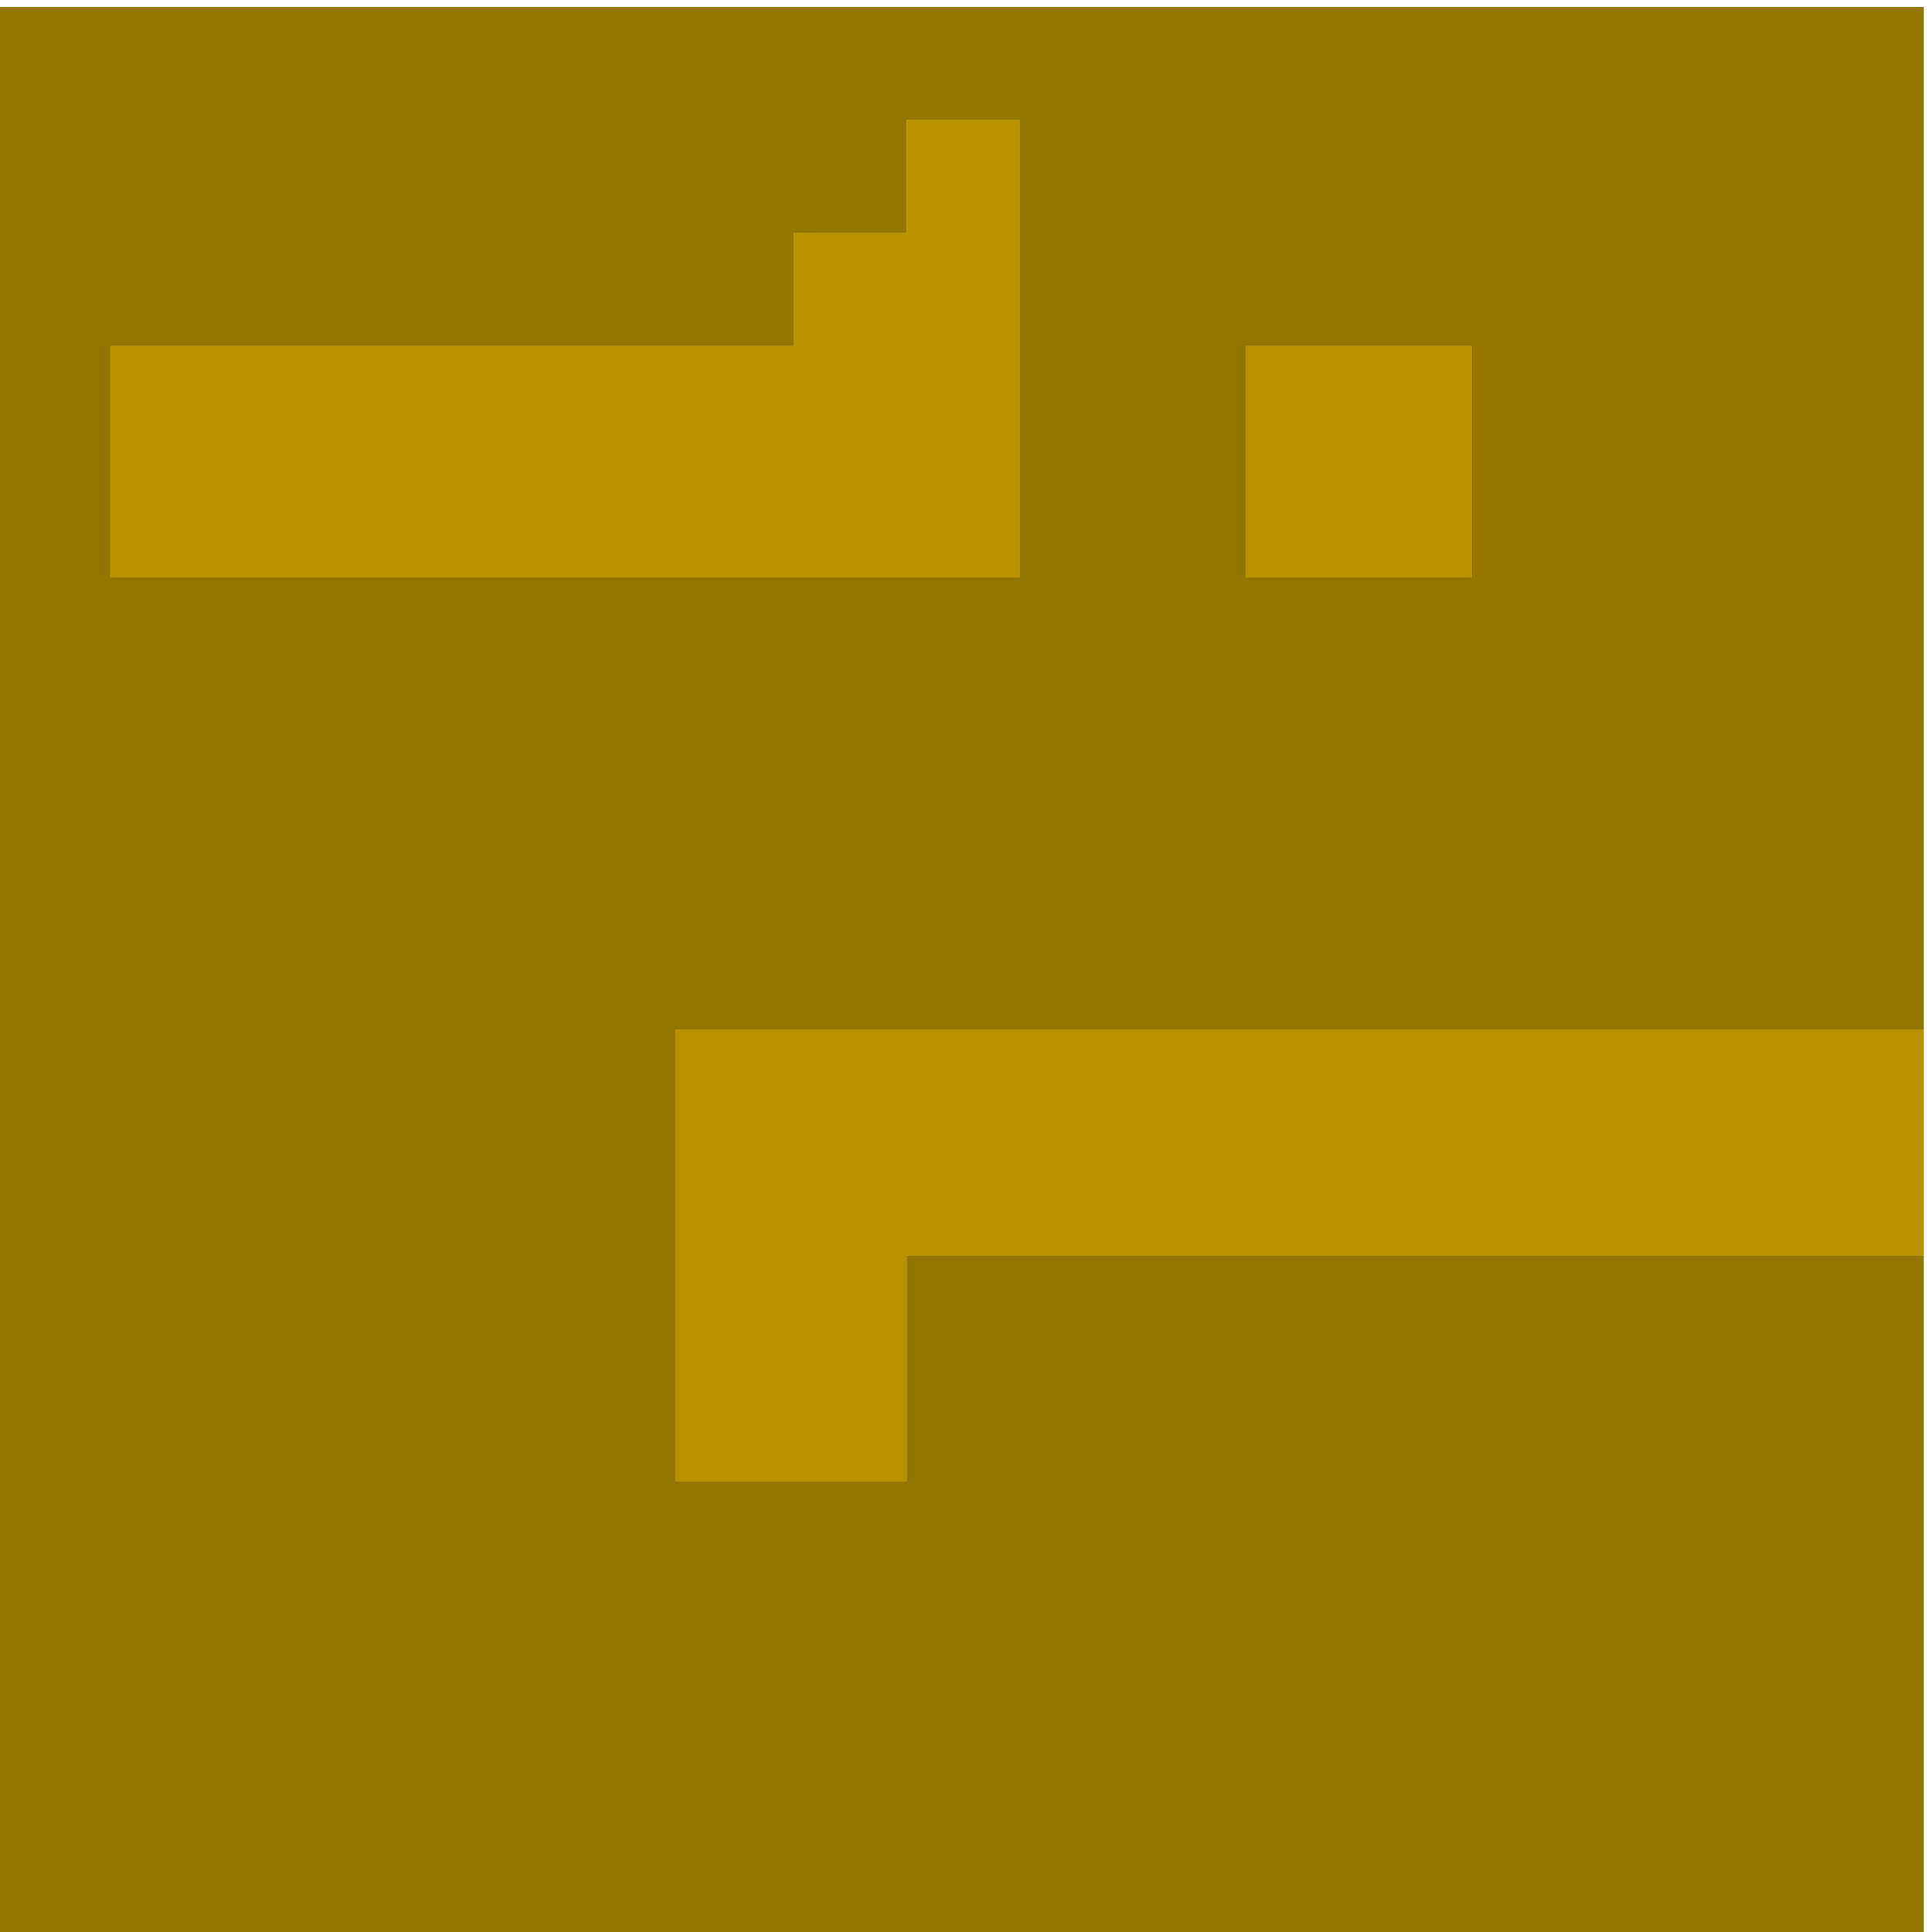
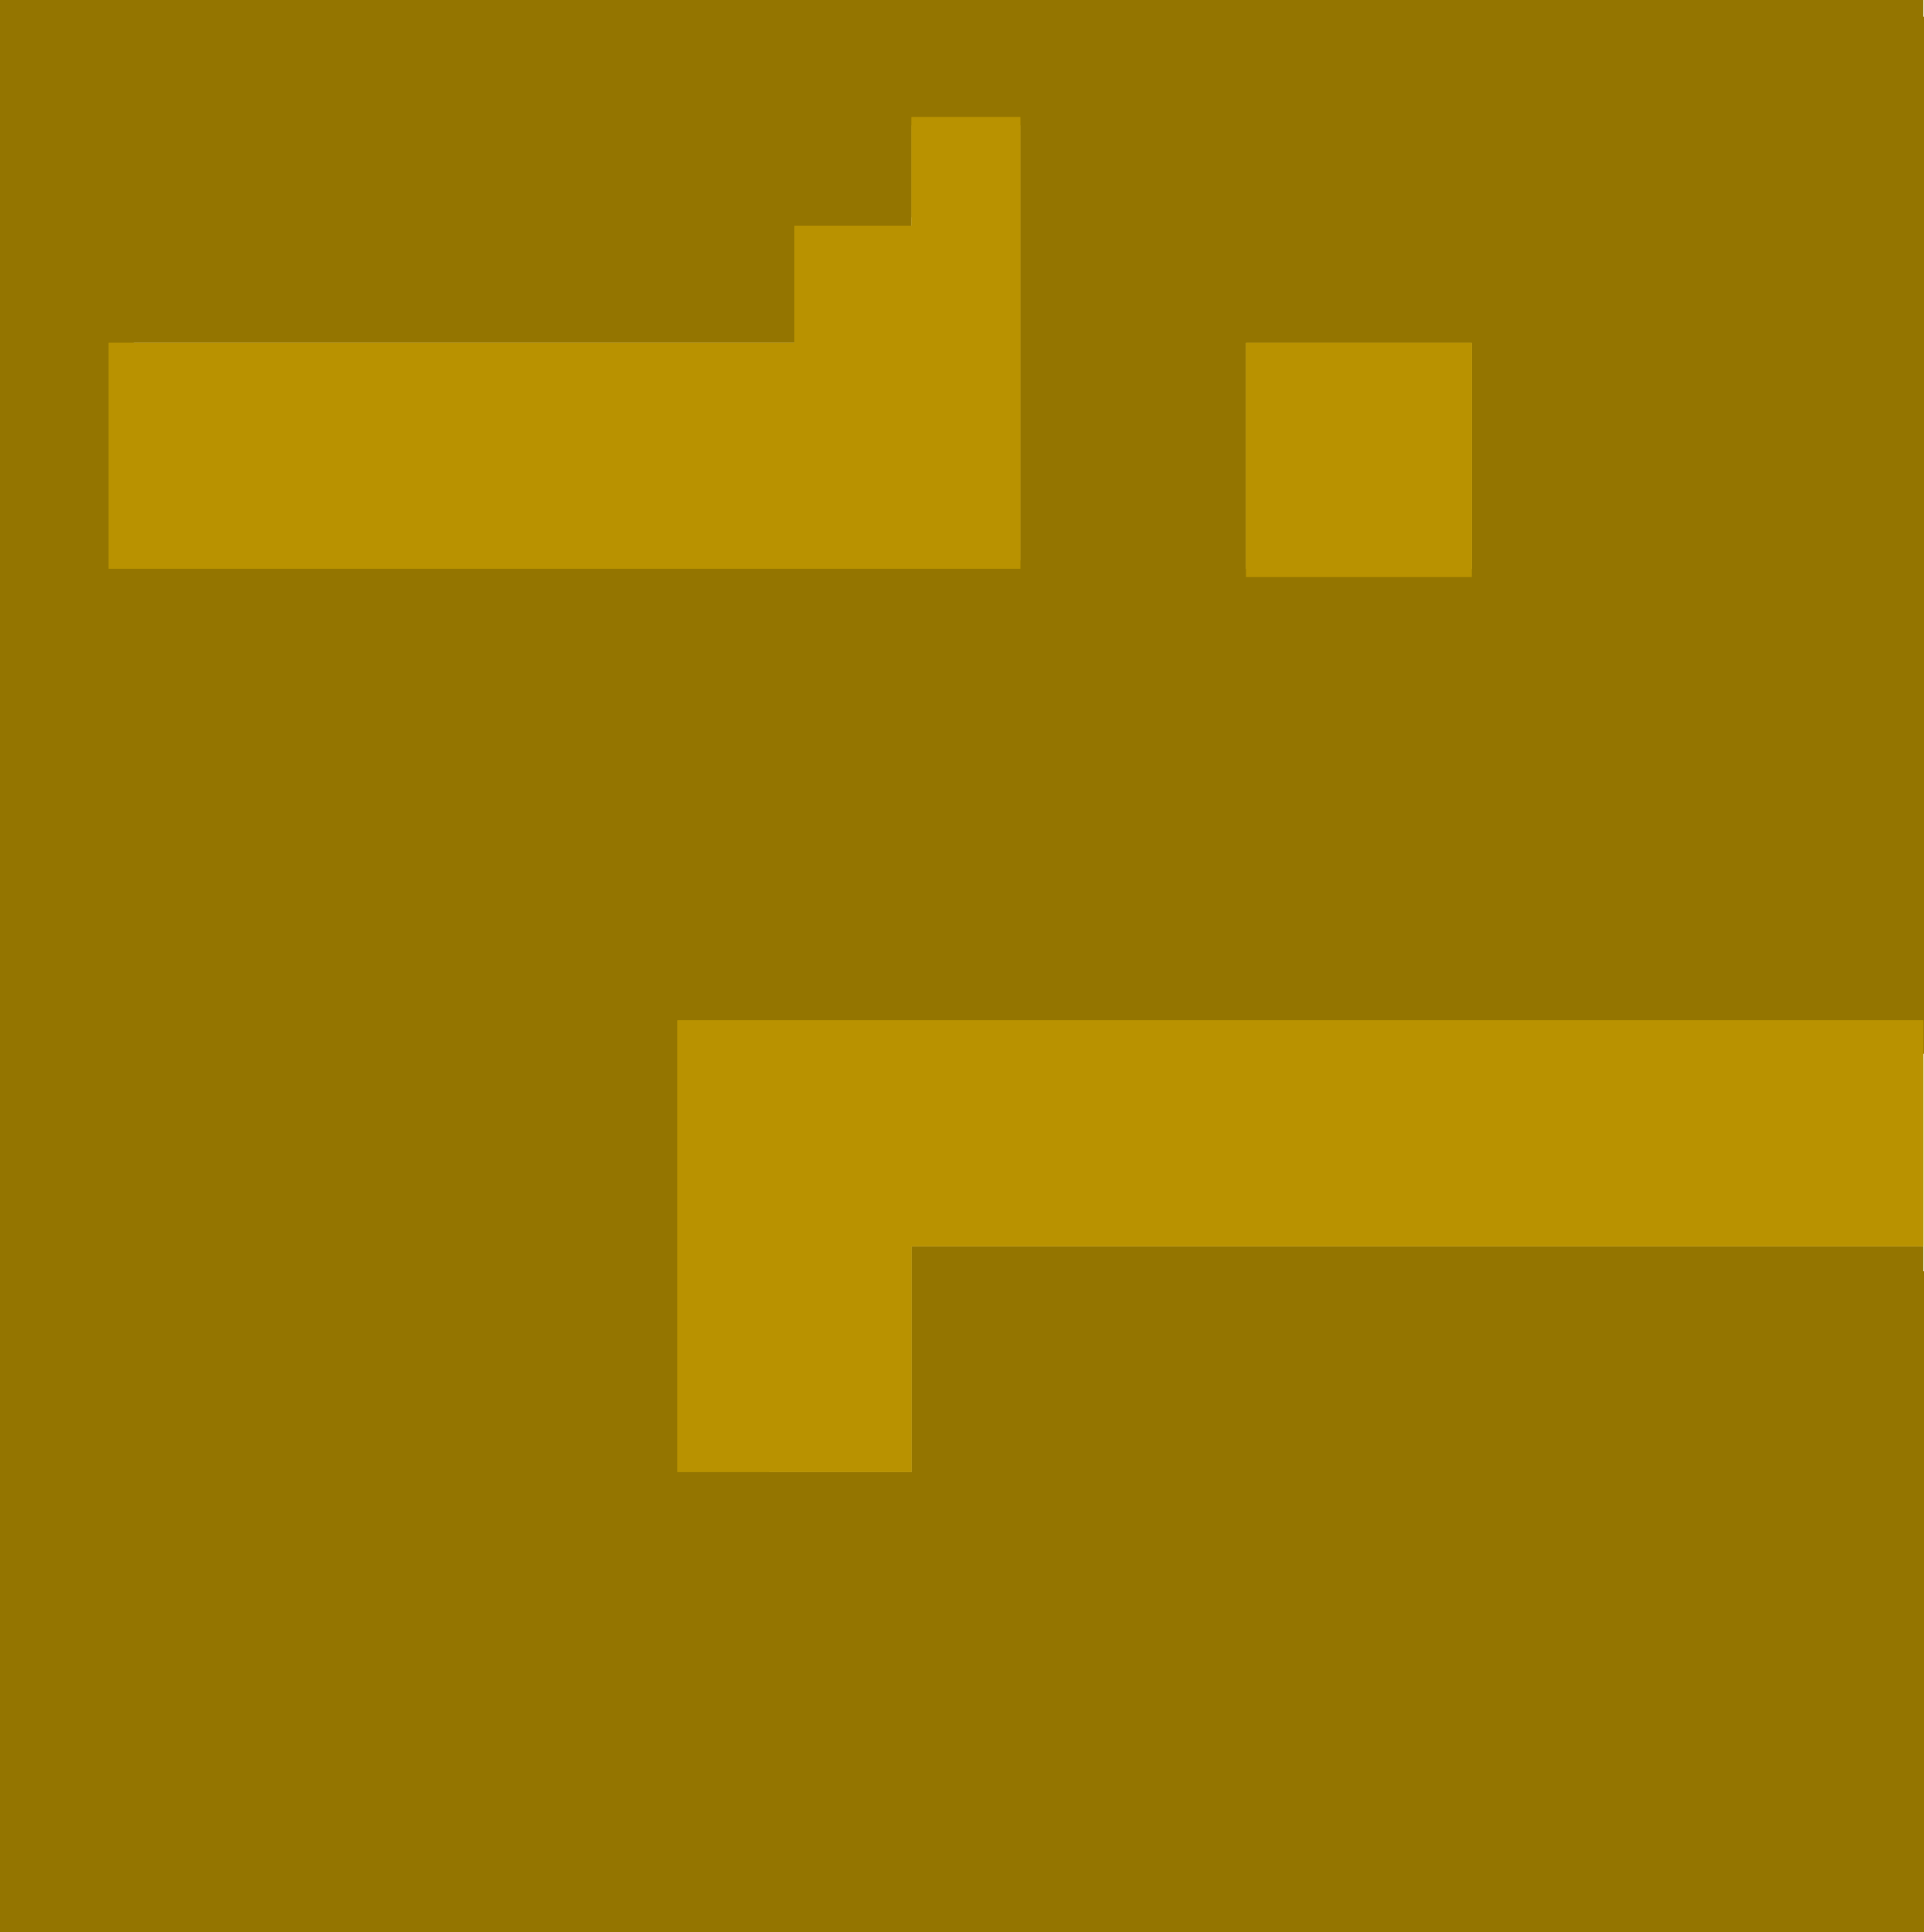
- <svg xmlns="http://www.w3.org/2000/svg" version="1.1" id="Layer_1" x="0px" y="0px" width="358px" height="359px" viewBox="0 0 358 359" style="enable-background:new 0 0 358 359;" xml:space="preserve">
+ <svg xmlns="http://www.w3.org/2000/svg" version="1.1" id="Layer_1" x="0px" y="0px" width="23px" height="23.1px" viewBox="-300 436.9 23 23.1" style="enable-background:new -300 436.9 23 23.1;" xml:space="preserve">
  <style type="text/css">
	.st0{fill:#947500;}
	.st1{fill:#B99200;}
</style>
  <g id="XMLID_1_">
-     <path id="XMLID_13_" class="st0" d="M-0.5,360.3V1.3h358v190h-232v84h43v-42h189v127H-0.5z M273.5,107.3v-43h-42v43H273.5z    M189.5,107.3v-85h-21v21h-21v21h-127v43H189.5z" />
-     <path id="XMLID_9_" class="st0" d="M337,1.3h-21h-21h-21h-21h-21h-21h-21h-21h-21h-22h-21H84H63H42H21H-0.5v359h358v-22.5v-21v-21   v-21v-21v-20.5H337h-21h-21h-21h-21h-21h-21h-21h-21.5v20.5v21.5H148h-22.5v-21.5v-21v-21v-20.5H148h21h21h21h21h21h21h21h21h21   h20.5v-21.5v-21v-21v-21v-22v-21v-21v-21V1.3H337z M189.5,42.8v21v21v22.5H169h-21h-22h-21H84H63H42H20.5V84.8V64.3H42h21h21h21h21   h21.5v-21h21v-21h21V42.8z M273.5,84.8v22.5H253h-21.5V84.8V64.3H253h20.5V84.8z" />
-     <polygon id="XMLID_6_" class="st1" points="125.5,275.3 125.5,191.3 357.5,191.3 357.5,233.3 168.5,233.3 168.5,275.3  " />
-     <polygon id="XMLID_14_" class="st1" points="316,191.3 295,191.3 274,191.3 253,191.3 232,191.3 211,191.3 190,191.3 169,191.3    148,191.3 125.5,191.3 125.5,211.8 125.5,232.8 125.5,253.8 125.5,275.3 148,275.3 168.5,275.3 168.5,253.8 168.5,233.3 190,233.3    211,233.3 232,233.3 253,233.3 274,233.3 295,233.3 316,233.3 337,233.3 357.5,233.3 357.5,211.8 357.5,191.3 337,191.3  " />
-     <rect id="XMLID_5_" x="231.5" y="64.3" class="st1" width="42" height="43" />
-     <polygon id="XMLID_15_" class="st1" points="231.5,64.3 231.5,84.8 231.5,107.3 253,107.3 273.5,107.3 273.5,84.8 273.5,64.3    253,64.3  " />
-     <polygon id="XMLID_3_" class="st1" points="20.5,107.3 20.5,64.3 147.5,64.3 147.5,43.3 168.5,43.3 168.5,22.3 189.5,22.3    189.5,107.3  " />
-     <polygon id="XMLID_16_" class="st1" points="168.5,43.3 147.5,43.3 147.5,64.3 126,64.3 105,64.3 84,64.3 63,64.3 42,64.3    20.5,64.3 20.5,84.8 20.5,107.3 42,107.3 63,107.3 84,107.3 105,107.3 126,107.3 148,107.3 169,107.3 189.5,107.3 189.5,84.8    189.5,63.8 189.5,42.8 189.5,22.3 168.5,22.3  " />
+     <path id="XMLID_13_" class="st0" d="M-300,460v-23.1h23v12.2h-14.9v5.4h2.8v-2.7h12.1v8.2H-300z M-282.4,443.7V441h-2.7v2.8H-282.4   z M-287.8,443.7v-5.5h-1.3v1.3h-1.3v1.3h-8.2v2.8H-287.8z" />
+     <path id="XMLID_9_" class="st0" d="M-278.3,436.9h-1.3h-1.3h-1.3h-1.3h-1.3h-1.3h-1.3h-1.3h-1.3h-1.4h-1.3h-1.3h-1.3h-1.3h-1.3   h-1.4V460h23v-1.4v-1.3v-1.3v-1.3v-1.3v-1.3h-1.3h-1.3h-1.3h-1.3h-1.3h-1.3h-1.3h-1.3h-1.4v1.3v1.4h-1.3h-1.4v-1.4v-1.3v-1.3v-1.3   h1.4h1.3h1.3h1.3h1.3h1.3h1.3h1.3h1.3h1.3h1.3v-1.4v-1.3v-1.3v-1.3v-1.4V441v-1.3v-1.3v-1.3H-278.3z M-287.8,439.6v1.3v1.3v1.4   h-1.3h-1.3h-1.4h-1.3h-1.3h-1.3h-1.3h-1.4v-1.4V441h1.4h1.3h1.3h1.3h1.3h1.4v-1.3h1.3v-1.3h1.3V439.6z M-282.4,442.3v1.4h-1.3h-1.4   v-1.4V441h1.4h1.3V442.3z" />
+     <polygon id="XMLID_6_" class="st1" points="-291.9,454.5 -291.9,449.1 -277,449.1 -277,451.8 -289.1,451.8 -289.1,454.5  " />
+     <polygon id="XMLID_14_" class="st1" points="-279.7,449.1 -281,449.1 -282.4,449.1 -283.7,449.1 -285.1,449.1 -286.4,449.1    -287.8,449.1 -289.1,449.1 -290.5,449.1 -291.9,449.1 -291.9,450.5 -291.9,451.8 -291.9,453.2 -291.9,454.5 -290.5,454.5    -289.1,454.5 -289.1,453.2 -289.1,451.8 -287.8,451.8 -286.4,451.8 -285.1,451.8 -283.7,451.8 -282.4,451.8 -281,451.8    -279.7,451.8 -278.3,451.8 -277,451.8 -277,450.5 -277,449.1 -278.3,449.1  " />
+     <rect id="XMLID_5_" x="-285.1" y="441" class="st1" width="2.7" height="2.8" />
+     <polygon id="XMLID_15_" class="st1" points="-285.1,441 -285.1,442.3 -285.1,443.7 -283.7,443.7 -282.4,443.7 -282.4,442.3    -282.4,441 -283.7,441  " />
+     <polygon id="XMLID_3_" class="st1" points="-298.7,443.7 -298.7,441 -290.5,441 -290.5,439.6 -289.1,439.6 -289.1,438.3    -287.8,438.3 -287.8,443.7  " />
+     <polygon id="XMLID_16_" class="st1" points="-289.1,439.6 -290.5,439.6 -290.5,441 -291.9,441 -293.2,441 -294.6,441 -295.9,441    -297.3,441 -298.7,441 -298.7,442.3 -298.7,443.7 -297.3,443.7 -295.9,443.7 -294.6,443.7 -293.2,443.7 -291.9,443.7 -290.5,443.7    -289.1,443.7 -287.8,443.7 -287.8,442.3 -287.8,441 -287.8,439.6 -287.8,438.3 -289.1,438.3  " />
  </g>
</svg>
